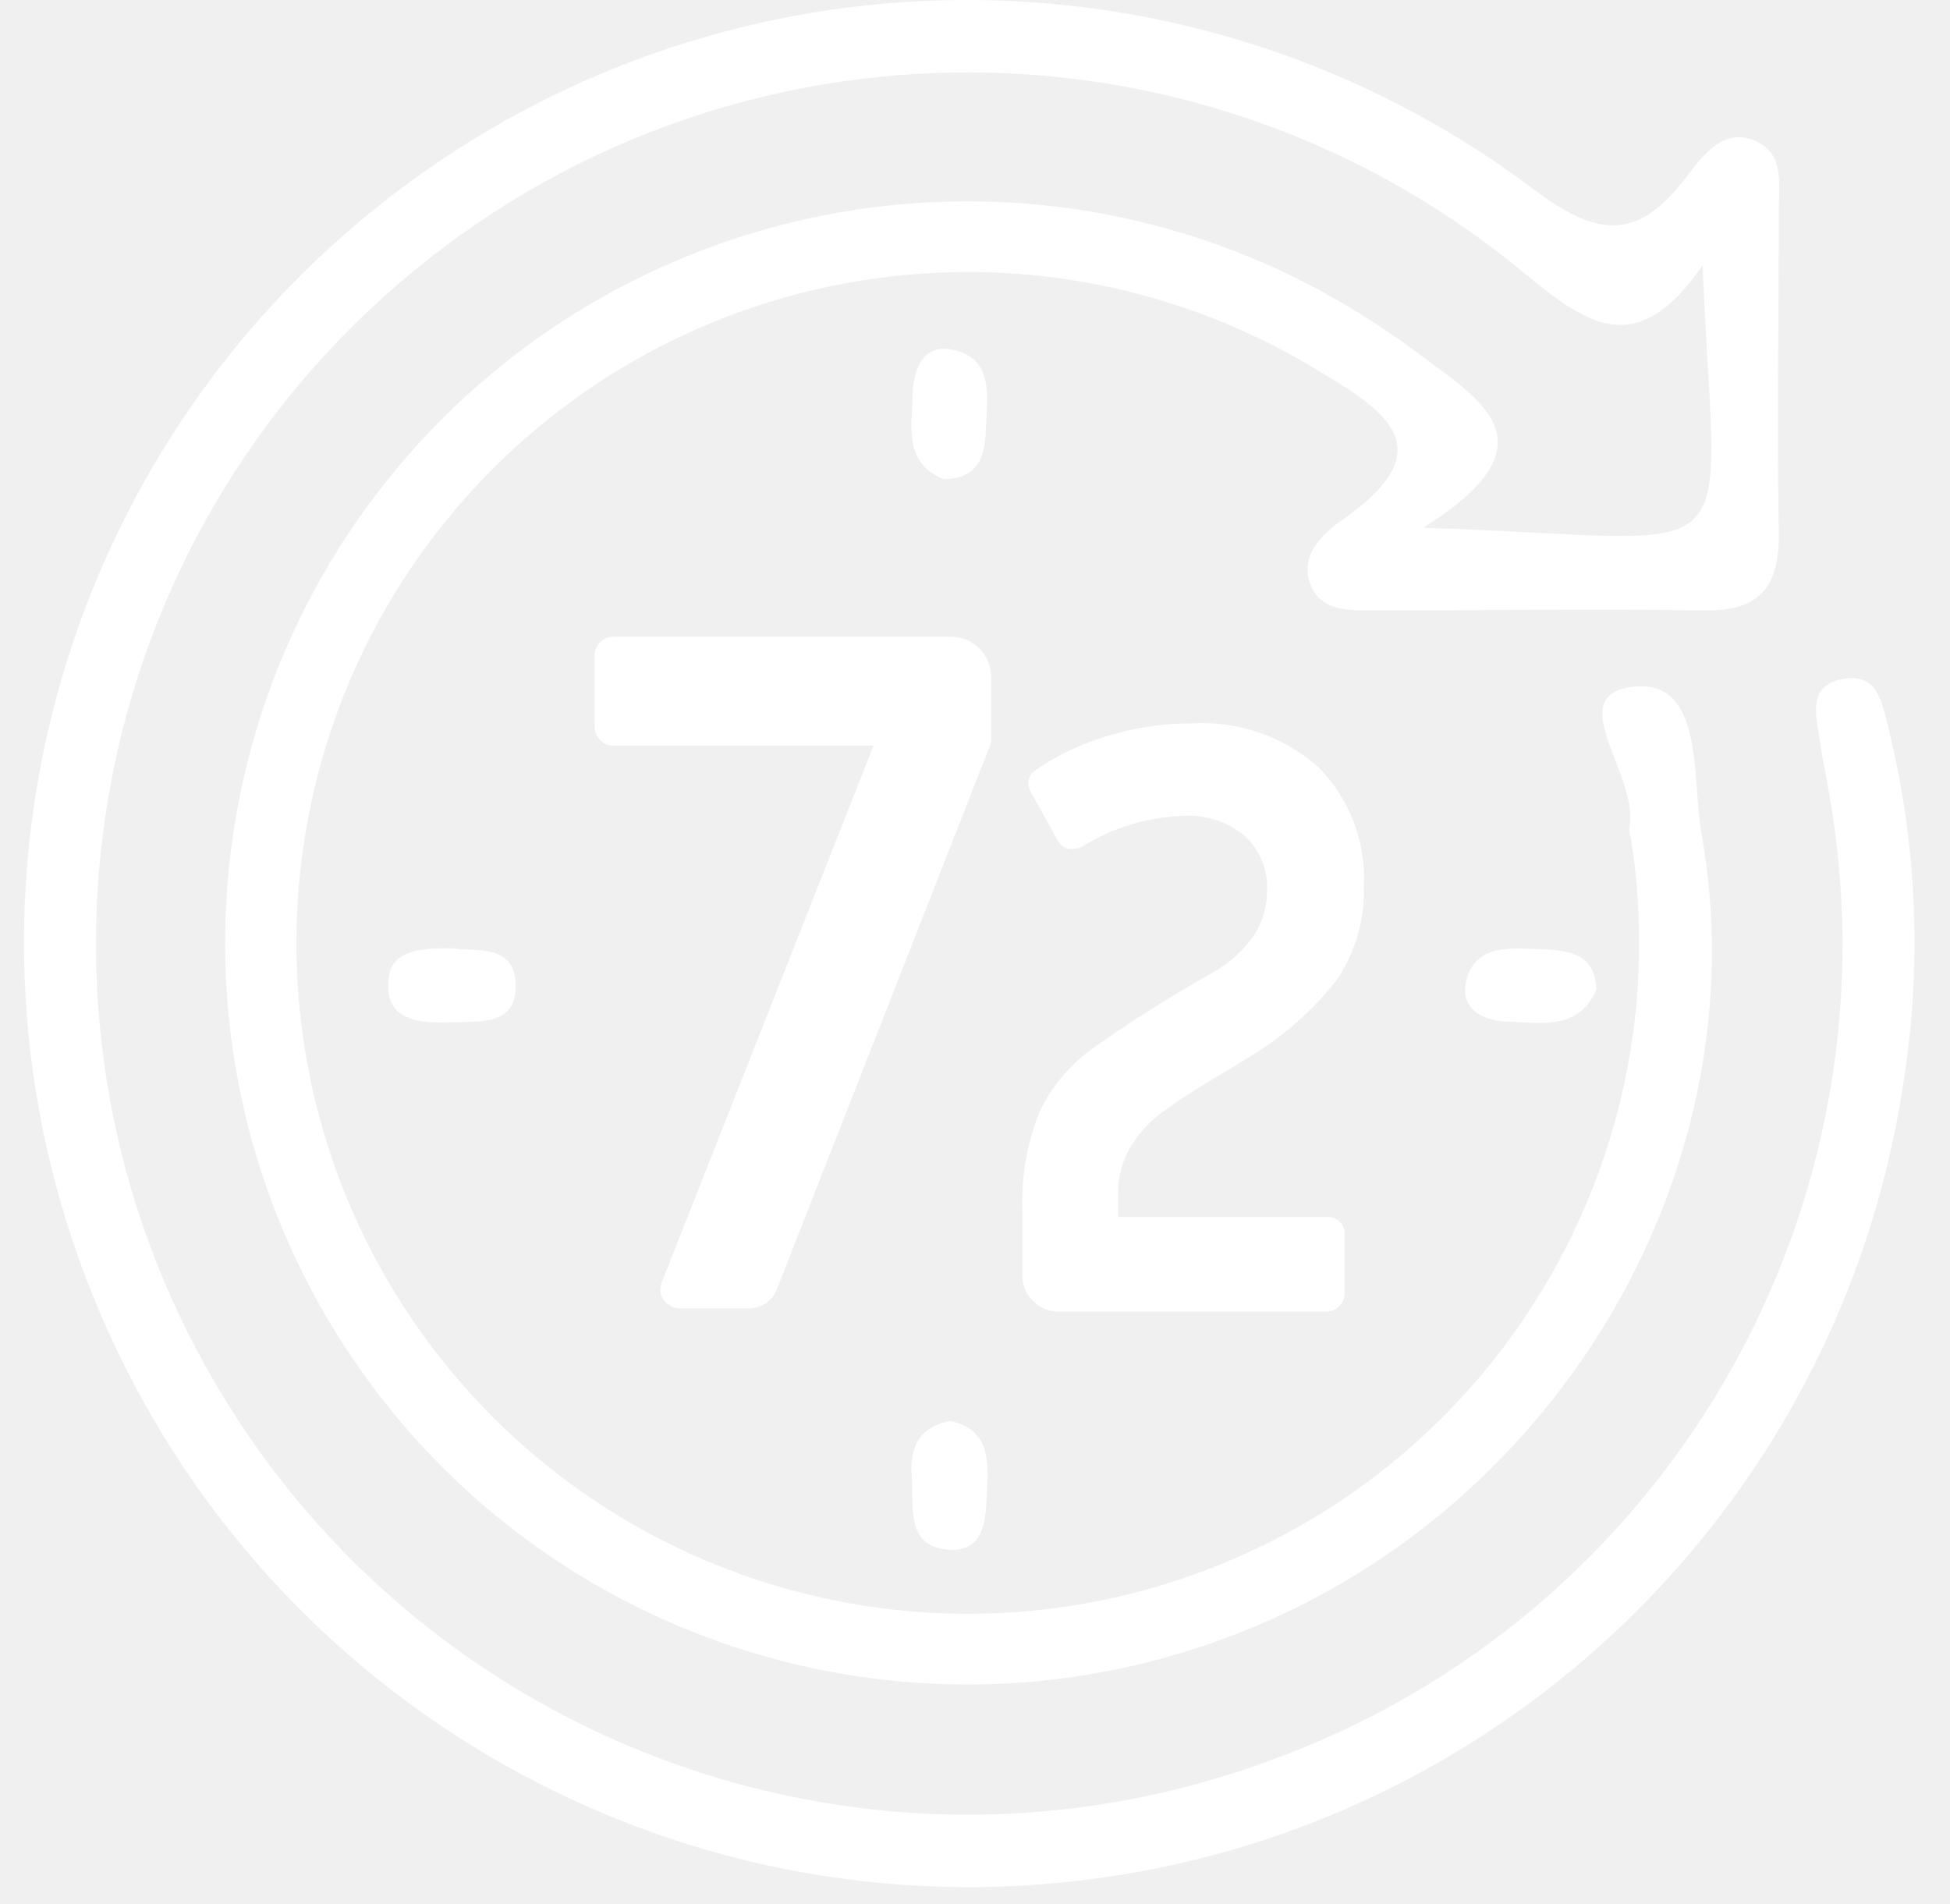
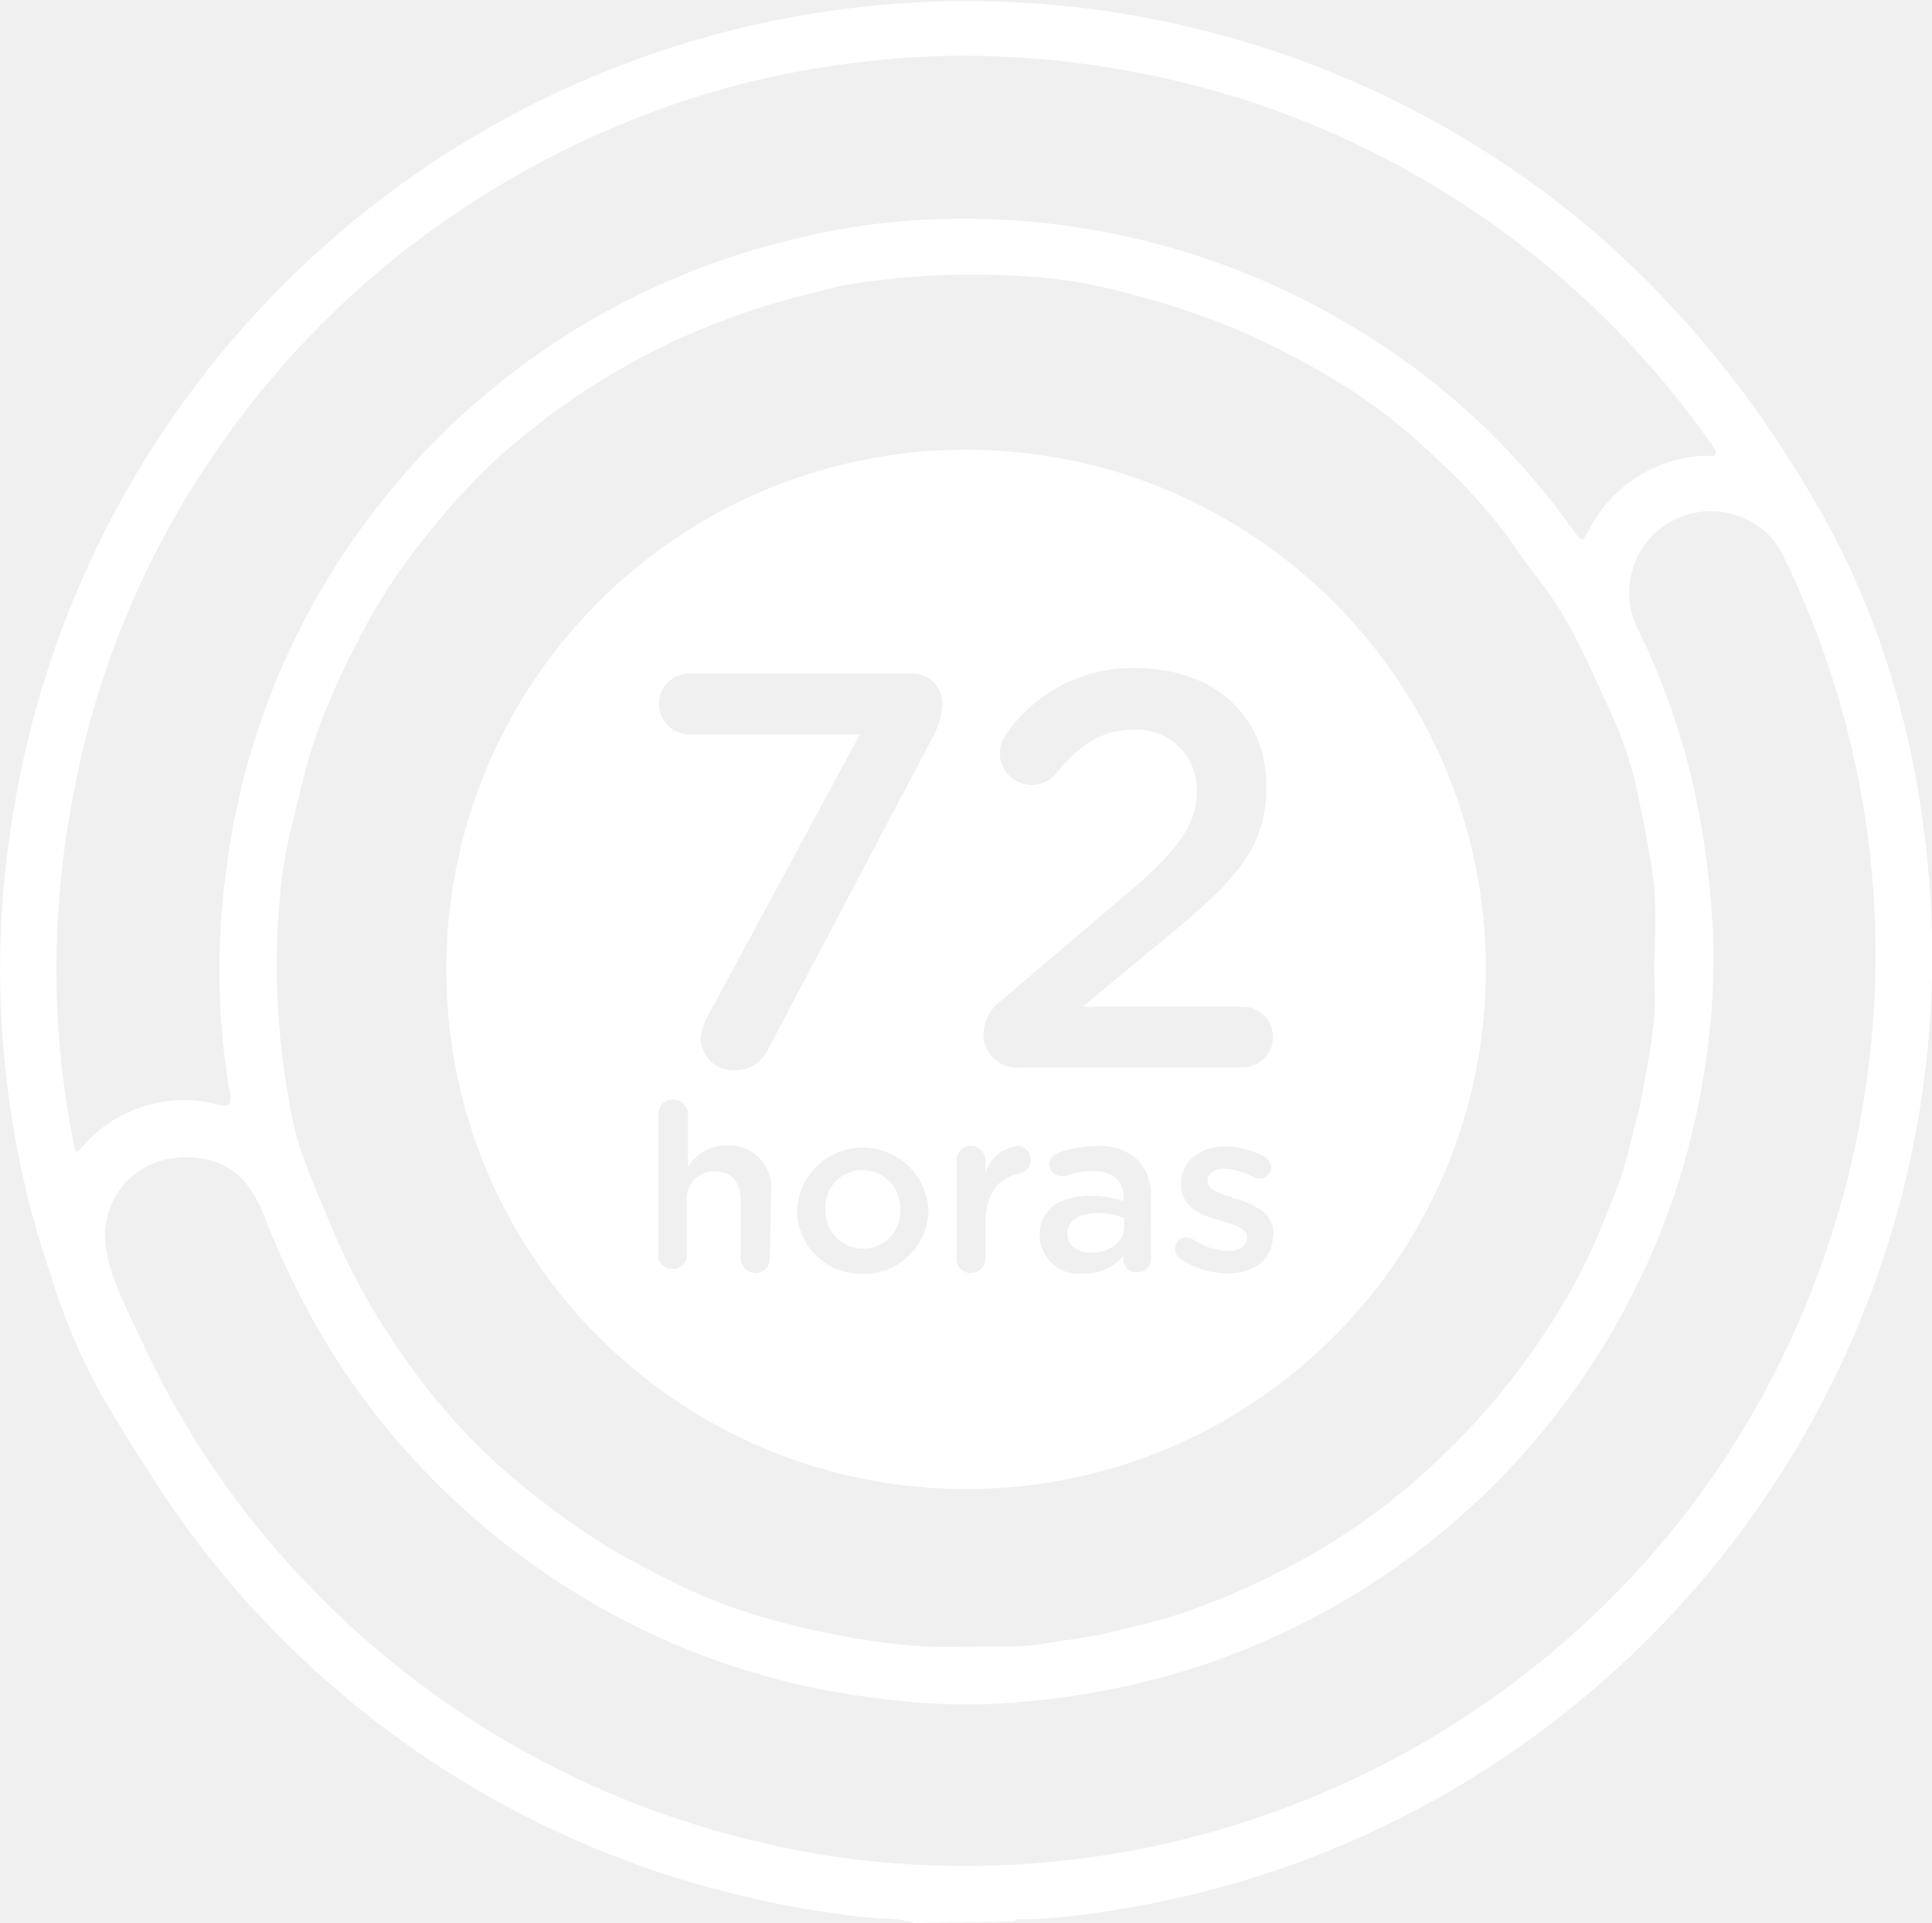
- <svg xmlns="http://www.w3.org/2000/svg" width="42" height="41" viewBox="0 0 42 41">
-   <g fill="#FFF">
-     <path d="M30.653 11.367c7.187.221 6.296 1.21 6.018-5.656-1.495 2.192-2.632 1.155-4.01.033C25.61.034 15.478.183 8.597 6.1a18.751 18.751 0 0 0-3.942 23.726c4.599 7.82 14.138 11.234 22.66 8.107 8.63-3.107 13.733-12.008 12.05-21.019-.057-.306-.118-.617-.166-.942-.075-.533-.292-1.193.472-1.343.764-.151.858.471 1 1.041a19.26 19.26 0 0 1 .316 7.715 20.339 20.339 0 0 1-17.77 17.124 20.347 20.347 0 0 1-21.219-12.61 20.283 20.283 0 0 1 6.44-23.687 20.32 20.32 0 0 1 24.563-.16c1.467 1.122 2.307 1.099 3.349-.273.316-.41.721-.975 1.34-.787.782.24.617.99.622 1.598 0 2.28-.038 4.557 0 6.833.028 1.174-.363 1.744-1.604 1.725-2.358-.038-4.716 0-7.074 0-.547 0-1.193.038-1.415-.575-.222-.613.255-1.07.693-1.376 2.189-1.527.967-2.333-.575-3.247a14.468 14.468 0 0 0-17.952 2.382 14.44 14.44 0 0 0-1.546 18.03 14.466 14.466 0 0 0 17.286 5.397 14.447 14.447 0 0 0 9.003-15.7.697.697 0 0 1-.037-.231c.24-1.07-1.415-2.795 0-3.026 1.64-.264 1.344 1.97 1.551 3.12 1.292 7.125-2.98 14.472-9.861 17.21A15.99 15.99 0 0 1 7.602 29.27 15.962 15.962 0 0 1 9.256 9.296 15.992 15.992 0 0 1 29.14 6.663c.537.326 1.057.68 1.556 1.06 1.283.948 2.778 1.881-.042 3.644z" />
-     <path d="M9.727 20.424c.528.08 1.363-.108 1.382.792.019.9-.825.778-1.415.801-.59.024-1.415 0-1.33-.9.047-.679.726-.693 1.363-.693zM20.333 10.32c-.844-.33-.702-1.079-.679-1.739 0-.556.189-1.201.882-1.046.887.198.722 1.037.698 1.706-.014.566-.15 1.065-.9 1.08zm14.05 11.004c-.387.853-1.146.707-1.83.684-.599 0-1.183-.274-.943-.985.24-.712 1.028-.594 1.632-.575.604.019 1.122.127 1.141.876zm-13.919 9.28c.839.174.83.853.797 1.46-.033.608 0 1.438-.944 1.301-.806-.127-.632-.942-.679-1.55-.047-.608.128-1.08.826-1.211zm-6.12-2.55a.391.391 0 0 1-.122-.283.617.617 0 0 1 .042-.179l4.551-11.532h-5.584a.41.41 0 0 1-.424-.424v-1.498a.41.41 0 0 1 .424-.425h7.244a.868.868 0 0 1 .873.868v1.413L16.73 27.776a.674.674 0 0 1-.241.297.655.655 0 0 1-.363.108h-1.462a.42.42 0 0 1-.32-.127zm7.895-.047a.707.707 0 0 1-.217-.514v-1.385a5.223 5.223 0 0 1 .368-2.163 3.573 3.573 0 0 1 1.127-1.353c.83-.586 1.69-1.13 2.575-1.63a2.68 2.68 0 0 0 .91-.806 1.76 1.76 0 0 0 .288-.985c.02-.437-.152-.86-.472-1.16a1.887 1.887 0 0 0-1.33-.438c-.77.023-1.52.25-2.174.66a.472.472 0 0 1-.226.052.335.335 0 0 1-.311-.189l-.576-1.041a.353.353 0 0 1-.052-.175.34.34 0 0 1 .156-.297 5.661 5.661 0 0 1 1.57-.74 6.258 6.258 0 0 1 1.797-.263 3.775 3.775 0 0 1 2.722.942 3.392 3.392 0 0 1 .98 2.573 3.405 3.405 0 0 1-.589 2.022 6.983 6.983 0 0 1-1.948 1.692c-.278.174-.509.316-.693.42-.395.23-.777.482-1.146.753a2.564 2.564 0 0 0-.65.726 1.88 1.88 0 0 0-.265 1v.503h4.509a.354.354 0 0 1 .368.363v1.287c0 .096-.037.19-.104.259a.354.354 0 0 1-.264.127h-5.82a.727.727 0 0 1-.533-.24z" />
-   </g>
+ <svg xmlns="http://www.w3.org/2000/svg" id="Layer_1" data-name="Layer 1" viewBox="0 0 130.09 129.51">
+   <defs>
+     <style>.cls-1{fill:#fff}</style>
+   </defs>
+   <path class="cls-1" d="M61.54 129.51a7.25 7.25 0 0 0-2.36-.29 66.22 66.22 0 0 1-14.07-2.88 64.83 64.83 0 0 1-34.62-26.45C9.28 98 8.12 96.14 7 94.25a41.5 41.5 0 0 1-3.59-8.39A61.85 61.85 0 0 1 .77 75.12a63.17 63.17 0 0 1-.52-15.36A69 69 0 0 1 2 49.34a65.09 65.09 0 0 1 106-33.16 70.2 70.2 0 0 1 13.7 16.74 54.79 54.79 0 0 1 4.77 10 61.09 61.09 0 0 1 3 12.44 66.26 66.26 0 0 1 .63 10 65.19 65.19 0 0 1-55.21 63.31 44.41 44.41 0 0 1-5.87.61c-.27 0-.56-.08-.79.15zm49.84-64.82a39.1 39.1 0 0 0 0-5.08c-.27-2.1-.7-4.2-1.13-6.28a25.07 25.07 0 0 0-1.91-5.61c-1.39-3-2.65-6.06-4.74-8.7-.72-.91-1.4-1.89-2.07-2.86a36.11 36.11 0 0 0-4.52-5 38.05 38.05 0 0 0-6-4.86 52.29 52.29 0 0 0-8.63-4.48 54.66 54.66 0 0 0-6.9-2.18 30.41 30.41 0 0 0-6.06-1 51.61 51.61 0 0 0-11 .33 20 20 0 0 0-2 .33c-1.85.49-3.72.91-5.55 1.52a50 50 0 0 0-6.3 2.54A48.53 48.53 0 0 0 33 31.32a48.38 48.38 0 0 0-4.58 5.12A37.79 37.79 0 0 0 24 43.38a45.09 45.09 0 0 0-3 7c-.52 1.7-.91 3.41-1.33 5.13a31.27 31.27 0 0 0-.88 5.59 50.88 50.88 0 0 0 .66 13 24.23 24.23 0 0 0 .74 3.19c.64 1.89 1.46 3.72 2.22 5.57a43.39 43.39 0 0 0 4.06 7.46A42.64 42.64 0 0 0 34 99.07a54.32 54.32 0 0 0 6.56 4.9c1.7 1.06 3.49 1.94 5.27 2.83a32.73 32.73 0 0 0 5.15 2c1.53.47 3.1.85 4.68 1.18a46.91 46.91 0 0 0 5.63.84c1.79.17 3.61.08 5.41.07a20.53 20.53 0 0 0 3.33-.14c1.61-.28 3.24-.44 4.85-.84s3-.69 4.41-1.16a48.61 48.61 0 0 0 6.83-2.87 43.86 43.86 0 0 0 9-6 55.77 55.77 0 0 0 4.14-4 47.94 47.94 0 0 0 5.82-7.78 41.07 41.07 0 0 0 3.24-6.67 25.91 25.91 0 0 0 1.34-3.89c.26-1.19.64-2.36.86-3.57.3-1.67.65-3.34.82-5 .15-1.44.04-2.86.04-4.28zm14.9-1.62a61.38 61.38 0 0 0-6.2-25.62 5 5 0 0 0-1.37-1.76 5.53 5.53 0 0 0-6.79-.18 5.48 5.48 0 0 0-1.6 6.93 48 48 0 0 1 3.87 11.29 56.83 56.83 0 0 1 1.18 9.89 47.77 47.77 0 0 1-.68 8.94 49.39 49.39 0 0 1-5.09 15.23 50.41 50.41 0 0 1-30.35 24.9 53.79 53.79 0 0 1-13.25 2.1 45.59 45.59 0 0 1-7.38-.47 49.83 49.83 0 0 1-15-4.39 51.51 51.51 0 0 1-10.9-7A50 50 0 0 1 21.8 90.17a57.06 57.06 0 0 1-4.08-8.44c-1.1-2.76-2.93-4-5.87-3.75a5.26 5.26 0 0 0-4.73 6c.35 2.29 1.51 4.34 2.46 6.42a59 59 0 0 0 8.77 13.68 61.9 61.9 0 0 0 10.58 9.81 61.17 61.17 0 0 0 20.37 9.72 59.41 59.41 0 0 0 12.77 2 61 61 0 0 0 10.63-.42 61.56 61.56 0 0 0 34.63-16.43 59.76 59.76 0 0 0 11.44-14.92 62.22 62.22 0 0 0 7.51-30.77zM5.08 77.6c.15-.06.21-.06.25-.1a9 9 0 0 1 9.48-3.07c.66.16.78-.15.68-.71A49.41 49.41 0 0 1 15 60.64a53.66 53.66 0 0 1 1.5-8.58 49.74 49.74 0 0 1 8.44-17.31A50.14 50.14 0 0 1 52 16.48a47.54 47.54 0 0 1 10.39-1.69 50.89 50.89 0 0 1 37.6 14 50 50 0 0 1 6 7c.54.74.55.73 1-.1a9.21 9.21 0 0 1 7.79-5c.24 0 .57.11.71-.1s-.13-.5-.28-.72A61.45 61.45 0 0 0 84.65 7a62.92 62.92 0 0 0-18.84-3.24 56.58 56.58 0 0 0-8.63.52 58.73 58.73 0 0 0-13.75 3.45A62.32 62.32 0 0 0 31.24 14a60.82 60.82 0 0 0-17.56 17.7 59.45 59.45 0 0 0-8.74 21.82 62.67 62.67 0 0 0-1.13 10.32A60.24 60.24 0 0 0 5.08 77.6z" />
+   <path class="cls-1" d="M58.07 78.8a2.5 2.5 0 0 0-2.5 2.64 2.56 2.56 0 0 0 2.53 2.66 2.49 2.49 0 0 0 2.52-2.62 2.56 2.56 0 0 0-2.55-2.68zm13.79 4.31c0 .8.71 1.26 1.62 1.26 1.26 0 2.22-.72 2.22-1.78v-.56a5.25 5.25 0 0 0-1.89-.33c-1.22.03-1.95.54-1.95 1.41z" />
+   <path class="cls-1" d="M65.05 30.29a35 35 0 1 0 35 35 35 35 0 0 0-35-35zM51.83 84.74a.93.93 0 0 1-.95 1 1 1 0 0 1-1-1v-3.85c0-1.29-.64-2-1.77-2a1.85 1.85 0 0 0-1.87 2.06v3.82a1 1 0 0 1-1.91 0V75a.94.94 0 0 1 1-.94 1 1 0 0 1 1 .94v3.59a3 3 0 0 1 2.59-1.45 2.85 2.85 0 0 1 3 3.18zm10.69-3.27a4.35 4.35 0 0 1-4.45 4.33 4.3 4.3 0 0 1-4.4-4.29 4.43 4.43 0 0 1 8.85 0zm.27-31.79l-11 20.85a2.46 2.46 0 0 1-2.23 1.55A2.18 2.18 0 0 1 47.18 70a3.71 3.71 0 0 1 .41-1.44l10.31-19.1H46.42a2.05 2.05 0 1 1 0-4.1h14.89a2 2 0 0 1 2.13 2.09 5.14 5.14 0 0 1-.65 2.23zm5.85 29.37c-1.35.24-2.28 1.28-2.28 3.24v2.45a1 1 0 0 1-1 1 .93.93 0 0 1-.94-1v-6.57a.94.94 0 0 1 .94-1 1 1 0 0 1 1 1V79a2.63 2.63 0 0 1 2.09-1.82.88.88 0 0 1 .94.94.89.89 0 0 1-.75.93zm8.87 5.73a.91.91 0 0 1-.93.91.86.86 0 0 1-.93-.8v-.32A3.35 3.35 0 0 1 73 85.78a2.65 2.65 0 0 1-3-2.56c0-1.8 1.4-2.68 3.43-2.68a7 7 0 0 1 2.23.35v-.2c0-1.18-.72-1.81-2.06-1.81a4.84 4.84 0 0 0-1.84.33 1.08 1.08 0 0 1-.3 0 .79.79 0 0 1-.8-.78.84.84 0 0 1 .52-.76 7.08 7.08 0 0 1 2.67-.48 3.75 3.75 0 0 1 2.75.92 3.43 3.43 0 0 1 .9 2.57zm8.21-1.62c0 1.74-1.35 2.61-3.08 2.61a5.66 5.66 0 0 1-3.16-1 .72.72 0 0 1-.36-.66.77.77 0 0 1 .77-.78.75.75 0 0 1 .4.12 4.45 4.45 0 0 0 2.4.8c.81 0 1.28-.35 1.28-.9 0-.65-.88-.87-1.85-1.16-1.23-.35-2.6-.85-2.6-2.44 0-1.58 1.31-2.54 3-2.54a5.76 5.76 0 0 1 2.61.68.8.8 0 0 1 .46.72.77.77 0 0 1-.79.77.79.79 0 0 1-.38-.09 4.43 4.43 0 0 0-1.95-.57c-.74 0-1.16.35-1.16.82 0 .62.9.87 1.87 1.18 1.21.38 2.58.93 2.58 2.42zm-2-11.27h-15a2.24 2.24 0 0 1-2.5-2.2 2.88 2.88 0 0 1 1.21-2.31l8.15-6.93c3.64-3.07 5-4.78 5-7.17a4 4 0 0 0-4.28-4.13c-2.12 0-3.6 1-5.23 3a2.15 2.15 0 0 1-3.75-1.4 2.31 2.31 0 0 1 .53-1.44A10.27 10.27 0 0 1 76.51 45c5.19 0 8.76 3.19 8.76 7.92V53c0 4.17-2.2 6.44-6.9 10.27l-5.46 4.53h10.76a2 2 0 1 1 0 4.09z" />
</svg>
